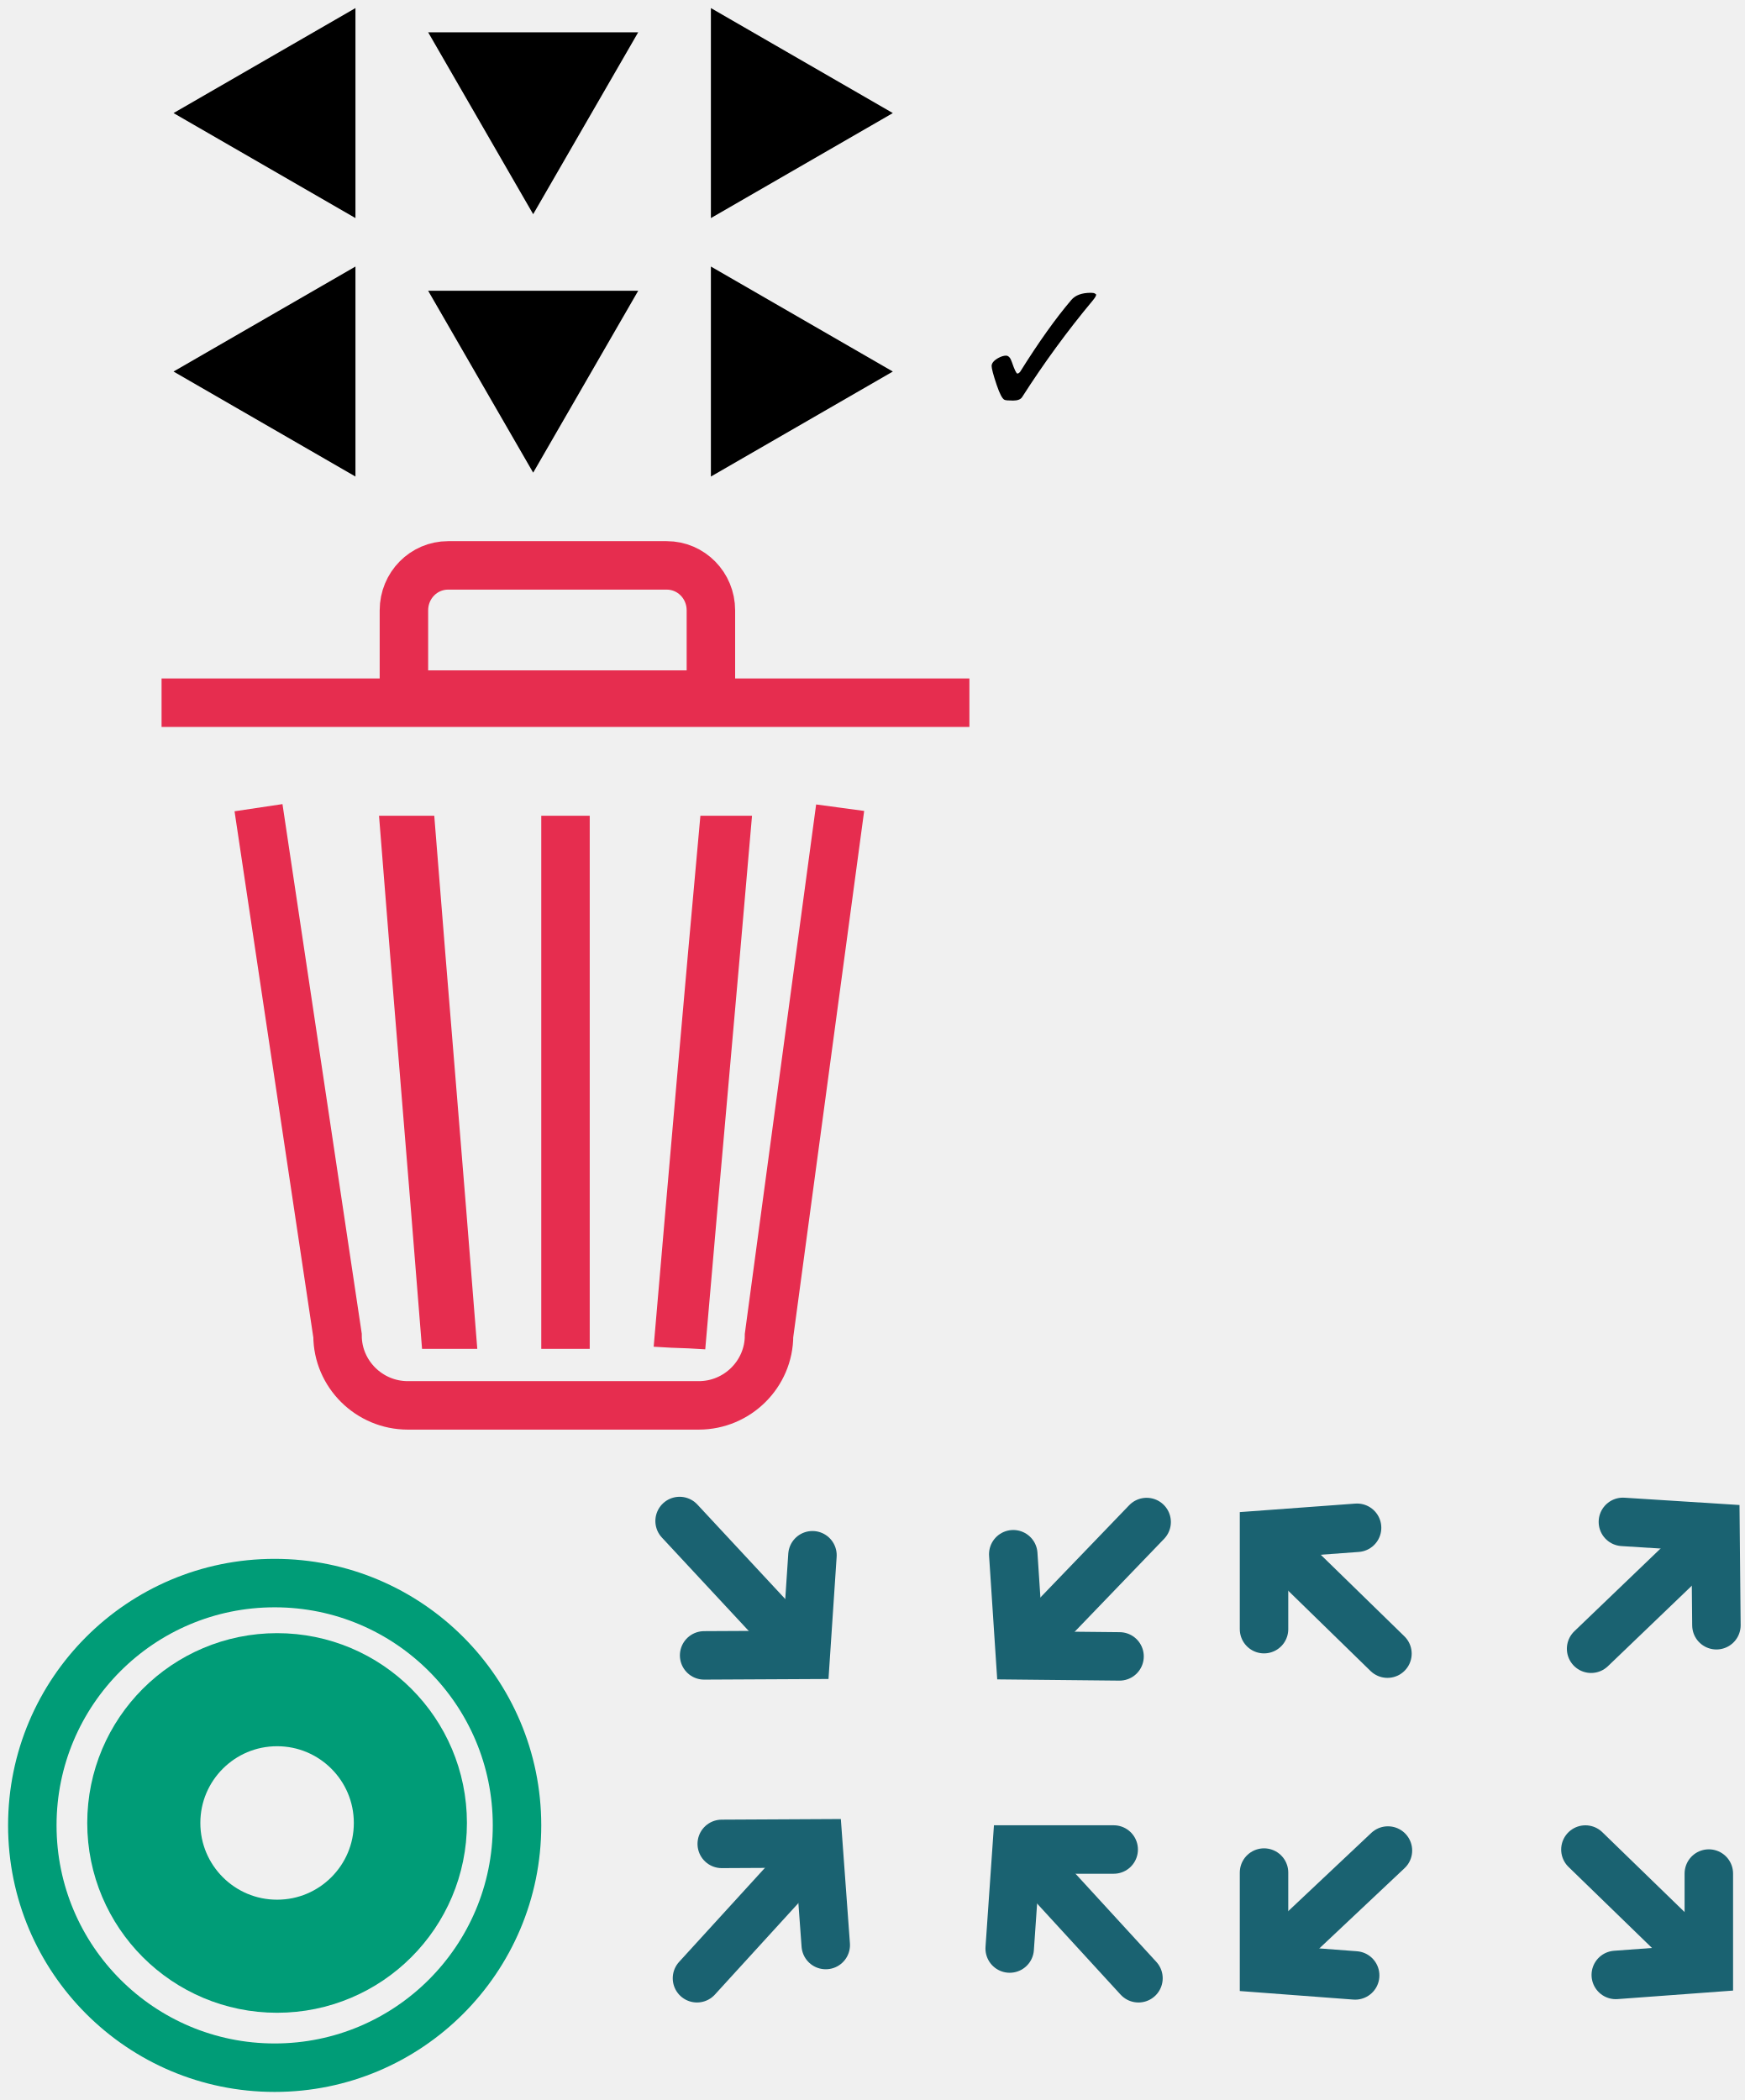
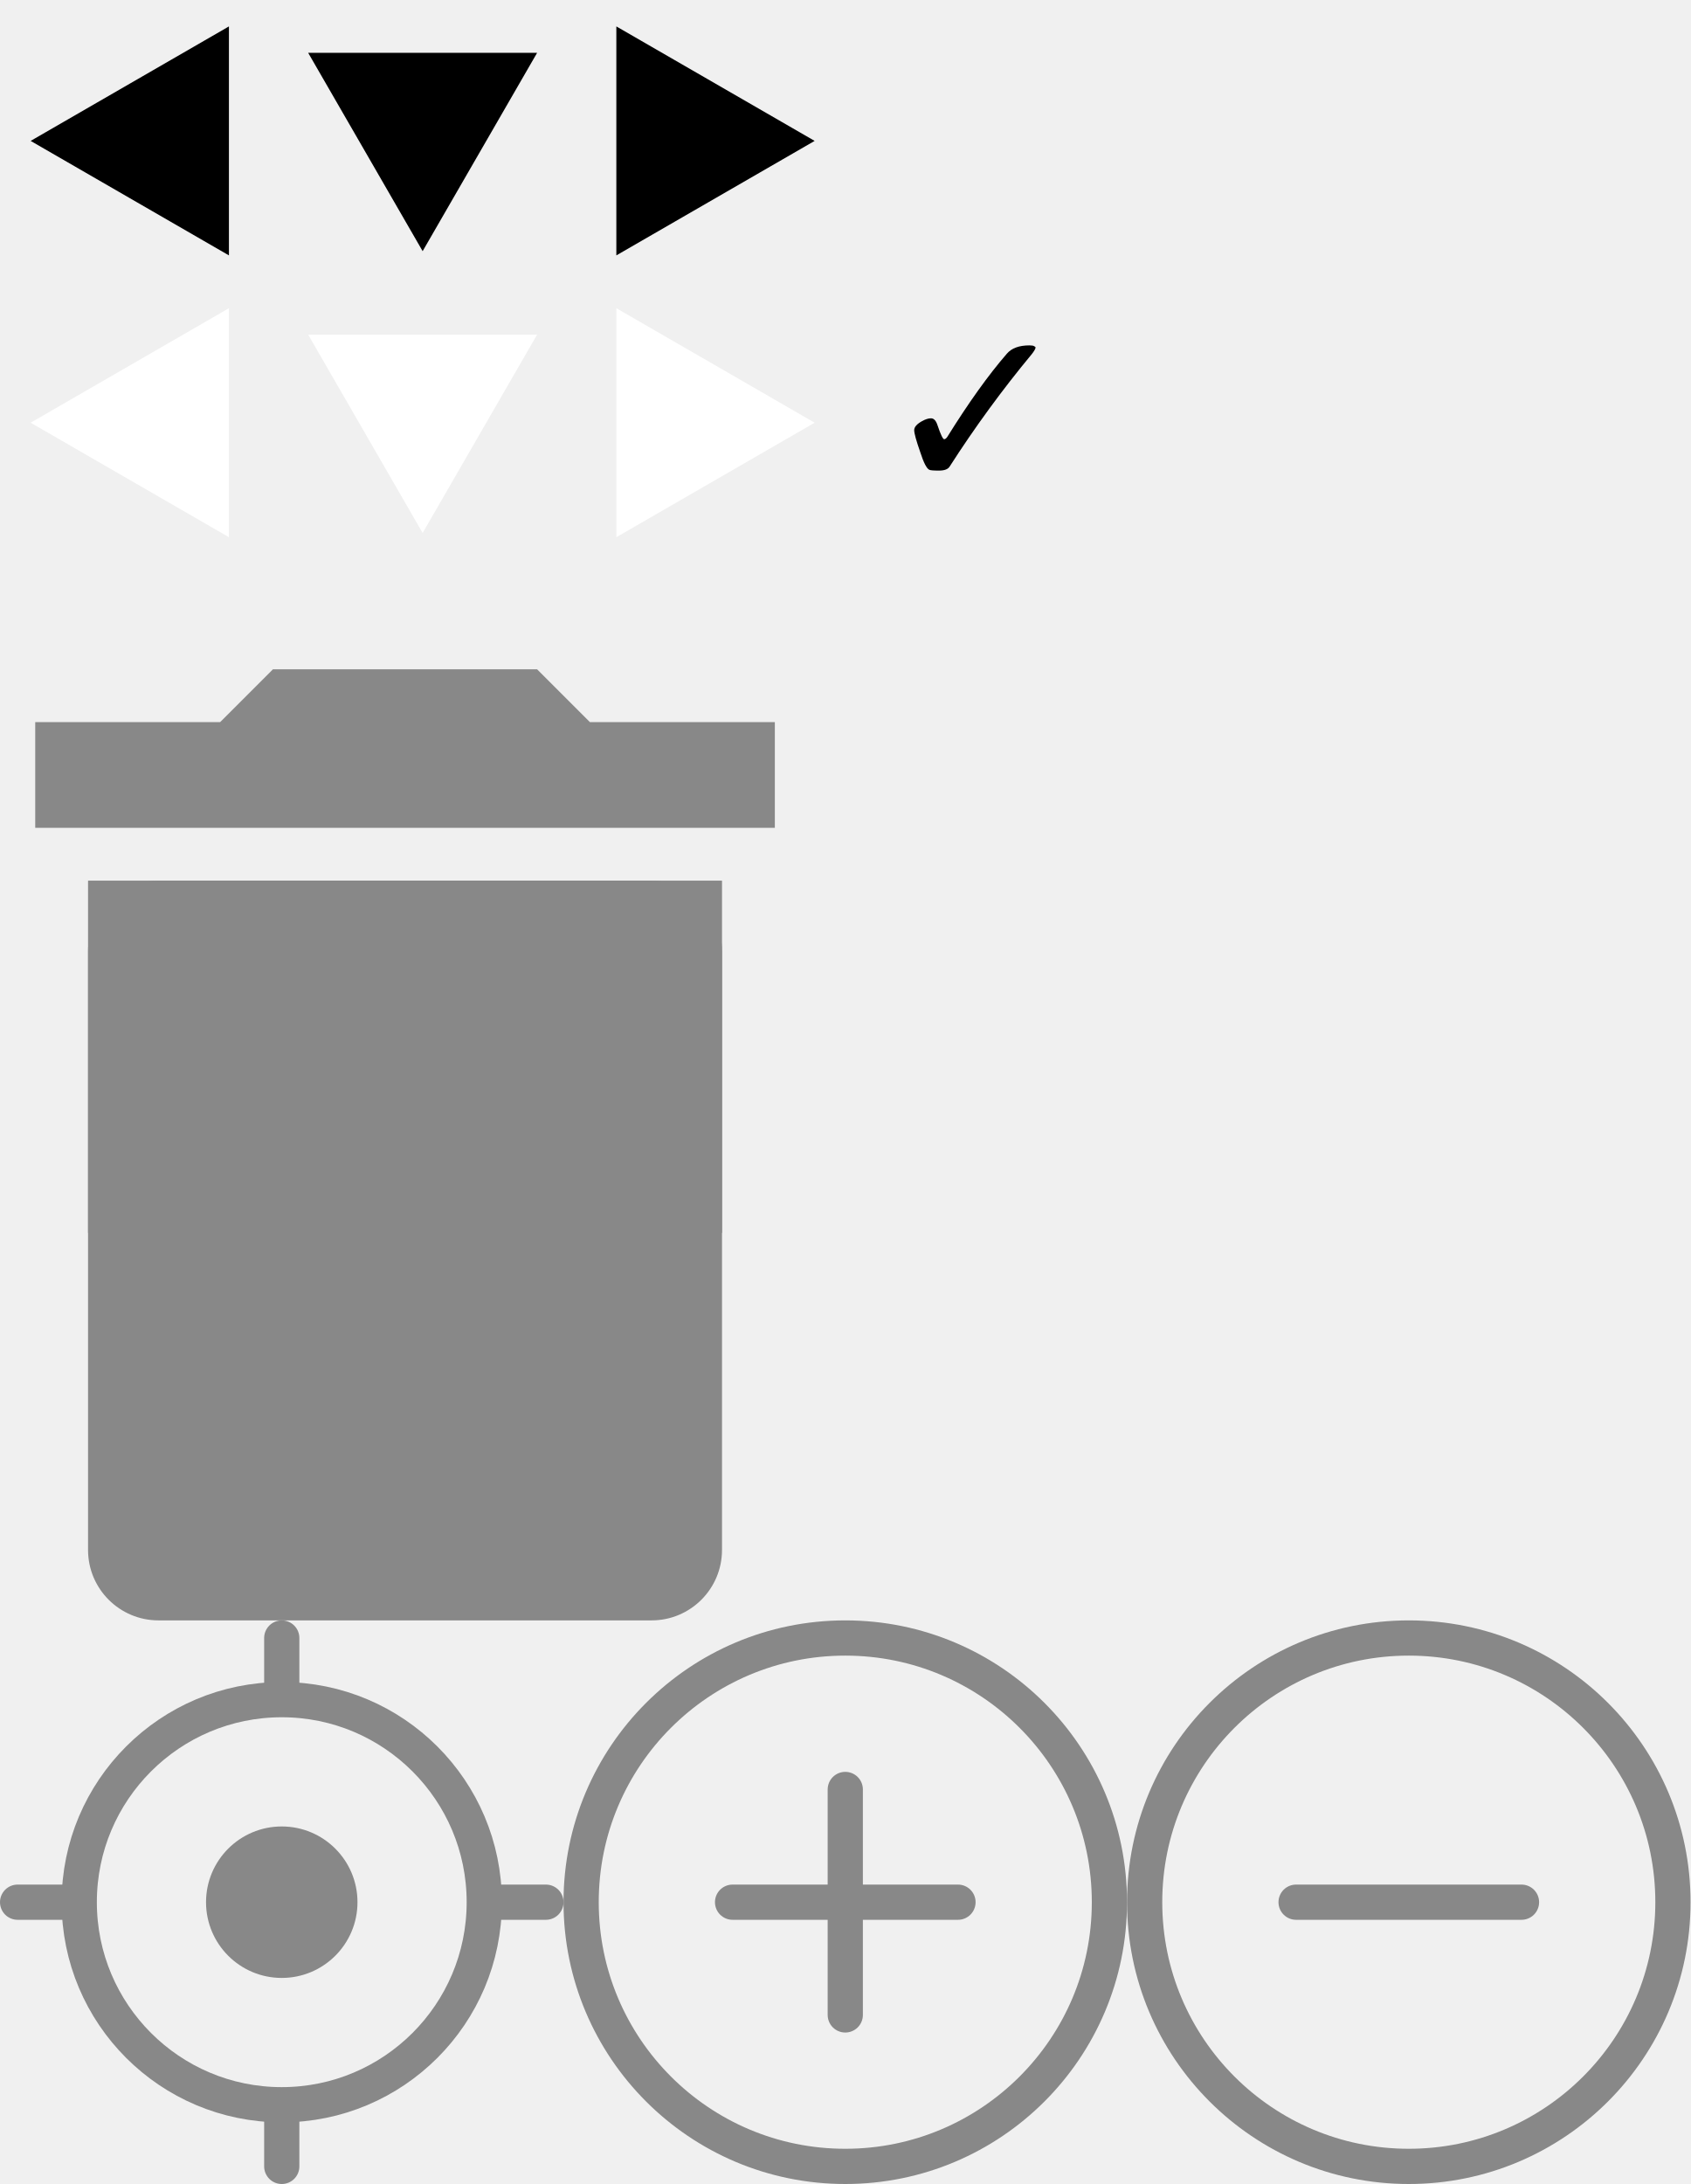
- <svg xmlns="http://www.w3.org/2000/svg" width="108px" height="130px" viewBox="0 0 108 130" version="1.1">
-   <defs />
-   <g id="Page-1" stroke="none" stroke-width="1" fill="none" fill-rule="evenodd">
-     <g id="sprites" transform="translate(-3, -1)">
-       <rect id="background" fill-rule="nonzero" x="0" y="0" width="115" height="134" />
-       <g id="Group" transform="translate(13, 1)" fill="#000000" fill-rule="nonzero">
-         <polygon id="Shape" points="12 0.5 12 13.5 0.74 7" />
-         <polygon id="Shape" points="16.5 2 29.5 2 23 13.26" />
-         <polygon id="Shape" points="34 0.5 34 13.5 45.26 7" />
-       </g>
-       <g id="Group" transform="translate(13, 17)" fill="#000000" fill-rule="nonzero">
-         <polygon id="Shape" points="12 0.5 12 13.5 0.74 7" />
-         <polygon id="Shape" points="16.5 2 29.5 2 23 13.26" />
-         <polygon id="Shape" points="34 0.5 34 13.5 45.26 7" />
-       </g>
-       <text id="✓" fill="#000000" font-family="LucidaGrande, Lucida Grande" font-size="12.5" font-weight="normal">
-         <tspan x="62.5" y="27">✓</tspan>
-       </text>
-       <g id="current" transform="translate(5, 99)" stroke="#009C77">
-         <circle id="Oval" stroke-width="3" cx="15" cy="15" r="15" />
-         <circle id="Oval" stroke-width="7" cx="15.15" cy="14.85" r="8.25" />
-       </g>
-       <g id="zoom-out" transform="translate(81, 95)" stroke="#1A6271" stroke-linecap="round" stroke-width="3">
-         <g id="Group" transform="translate(0, 0.303191)">
-           <path d="M7.874,8.065 L0.911,1.273" id="Shape" />
-           <polyline id="Shape" points="5.994 0.273 0.235 0.697 0.235 6.549" />
-         </g>
-         <g id="Group" transform="translate(0, 20.31383)">
-           <path d="M7.904,0.243 L0.823,6.913" id="Shape" />
-           <polyline id="Shape" points="0.235 1.607 0.235 7.549 5.876 7.974" />
-         </g>
-         <g id="Group" transform="translate(19.97938, 20.31383)">
-           <path d="M0.147,0.182 L7.11,6.943" id="Shape" />
-           <polyline id="Shape" points="2.027 7.944 7.786 7.519 7.786 1.668" />
-         </g>
-         <g id="Group" transform="translate(20.2732, 0)">
-           <path d="M0.206,8.065 L7.316,1.243" id="Shape" />
-           <polyline id="Shape" points="7.962 6.61 7.904 0.576 2.174 0.212" />
-         </g>
-       </g>
-       <g id="zoom-in" transform="translate(45, 95)" stroke="#1A6271" stroke-linecap="round" stroke-width="3">
-         <g id="Group">
-           <path d="M0.063,0.158 L7.179,7.812" id="Shape" />
-           <polyline id="Shape" points="1.581 8.476 7.875 8.444 8.286 2.277" />
-         </g>
-         <g id="Group" transform="translate(1.13852, 19.9241)">
-           <path d="M0,8.539 L6.927,0.949" id="Shape" />
-           <polyline id="Shape" points="7.97 6.483 7.51 0.19 1.533 0.221" />
-         </g>
-         <g id="Group" transform="translate(20.49336, 20.49336)">
-           <path d="M7.97,7.97 L1.226,0.613" id="Shape" />
-           <polyline id="Shape" points="6.437 0 0.425 0 0 6.13" />
-         </g>
-         <g id="Group" transform="translate(20.49336, 0)">
-           <path d="M8.476,0.221 L1.233,7.748" id="Shape" />
-           <polyline id="Shape" points="0.221 2.214 0.633 8.476 6.799 8.539" />
-         </g>
-       </g>
-       <g id="trash" transform="translate(13, 36)">
-         <path d="M42,15 L37.598,47.673 C37.598,50.055 35.641,52 33.245,52 L15.245,52 C12.848,52 10.891,50.055 10.891,47.673 L6,15" id="Shape" stroke="#E62D4F" stroke-width="3" />
-         <rect id="Rectangle-path" fill="#E62D4F" fill-rule="nonzero" x="0" y="7" width="50" height="3" />
-         <path d="M15,8 L15,2.783 C15,1.242 16.221,0 17.735,0 L31.265,0 C32.779,0 34,1.242 34,2.783 L34,8 L15,8 Z" id="Shape" stroke="#E62D4F" stroke-width="3" />
-         <path d="M19,48 C18.101,48 17.427,48 16.584,48 C15.742,37.333 14.843,26.716 14,16 C14.843,16 15.573,16 16.416,16 C17.258,26.617 18.157,37.235 19,48 Z" id="Shape" stroke="#E62D4F" fill="#E62D4F" fill-rule="nonzero" />
-         <path d="M33.806,16 C34.52,16 35.184,16 36,16 C35.082,26.683 34.112,37.317 33.194,48 C32.429,47.951 31.765,47.951 31,47.902 C31.918,37.218 32.837,26.634 33.806,16 Z" id="Shape" stroke="#E62D4F" fill="#E62D4F" fill-rule="nonzero" />
-         <path d="M26,48 C25.3,48 24.65,48 24,48 C24,37.35 24,26.7 24,16 C24.65,16 25.3,16 26,16 C26,26.7 26,37.3 26,48 Z" id="Shape" stroke="#E62D4F" fill="#E62D4F" fill-rule="nonzero" />
-       </g>
-     </g>
+ <svg xmlns="http://www.w3.org/2000/svg" version="1.1" width="96px" height="124px">
+   <style type="text/css">
+ #background {
+   fill: none;
+ }
+ .arrows {
+   fill: #000;
+   stroke: none;
+ }
+ .selected&gt;.arrows {
+   fill: #fff;
+ }
+ .checkmark {
+   fill: #000;
+   font-family: sans-serif;
+   font-size: 10pt;
+   text-anchor: middle;
+ }
+ .trash {
+   fill: #888;
+ }
+ .zoom {
+   fill: none;
+   stroke: #888;
+   stroke-width: 2;
+   stroke-linecap: round;
+ }
+ .zoom&gt;.center {
+   fill: #888;
+   stroke-width: 0;
+ }
+   </style>
+   <rect id="background" width="96" height="124" x="0" y="0" />
+   <g>
+     <path class="arrows" d="M 13,1.5 13,14.5 1.74,8 z" />
+     <path class="arrows" d="M 17.5,3 30.5,3 24,14.26 z" />
+     <path class="arrows" d="M 35,1.5 35,14.5 46.26,8 z" />
+   </g>
+   <g class="selected" transform="translate(0, 16)">
+     <path class="arrows" d="M 13,1.5 13,14.5 1.74,8 z" />
+     <path class="arrows" d="M 17.5,3 30.5,3 24,14.26 z" />
+     <path class="arrows" d="M 35,1.5 35,14.5 46.26,8 z" />
+   </g>
+   <text class="checkmark" x="55.5" y="28">✓</text>
+   <g class="trash">
+     <path d="M 2,41 v 6 h 42 v -6 h -10.5 l -3,-3 h -15 l -3,3 z" />
+     <rect width="36" height="20" x="5" y="50" />
+     <rect width="36" height="42" x="5" y="50" rx="4" ry="4" />
+   </g>
+   <g class="zoom">
+     <circle r="11.5" cx="16" cy="108" />
+     <circle r="4.3" cx="16" cy="108" class="center" />
+     <path d="m 28,108 h3" />
+     <path d="m 1,108 h3" />
+     <path d="m 16,120 v3" />
+     <path d="m 16,93 v3" />
+   </g>
+   <g class="zoom">
+     <circle r="15" cx="48" cy="108" />
+     <path d="m 48,101.6 v12.8" />
+     <path d="m 41.6,108 h12.8" />
+   </g>
+   <g class="zoom">
+     <circle r="15" cx="80" cy="108" />
+     <path d="m 73.6,108 h12.8" />
  </g>
</svg>
